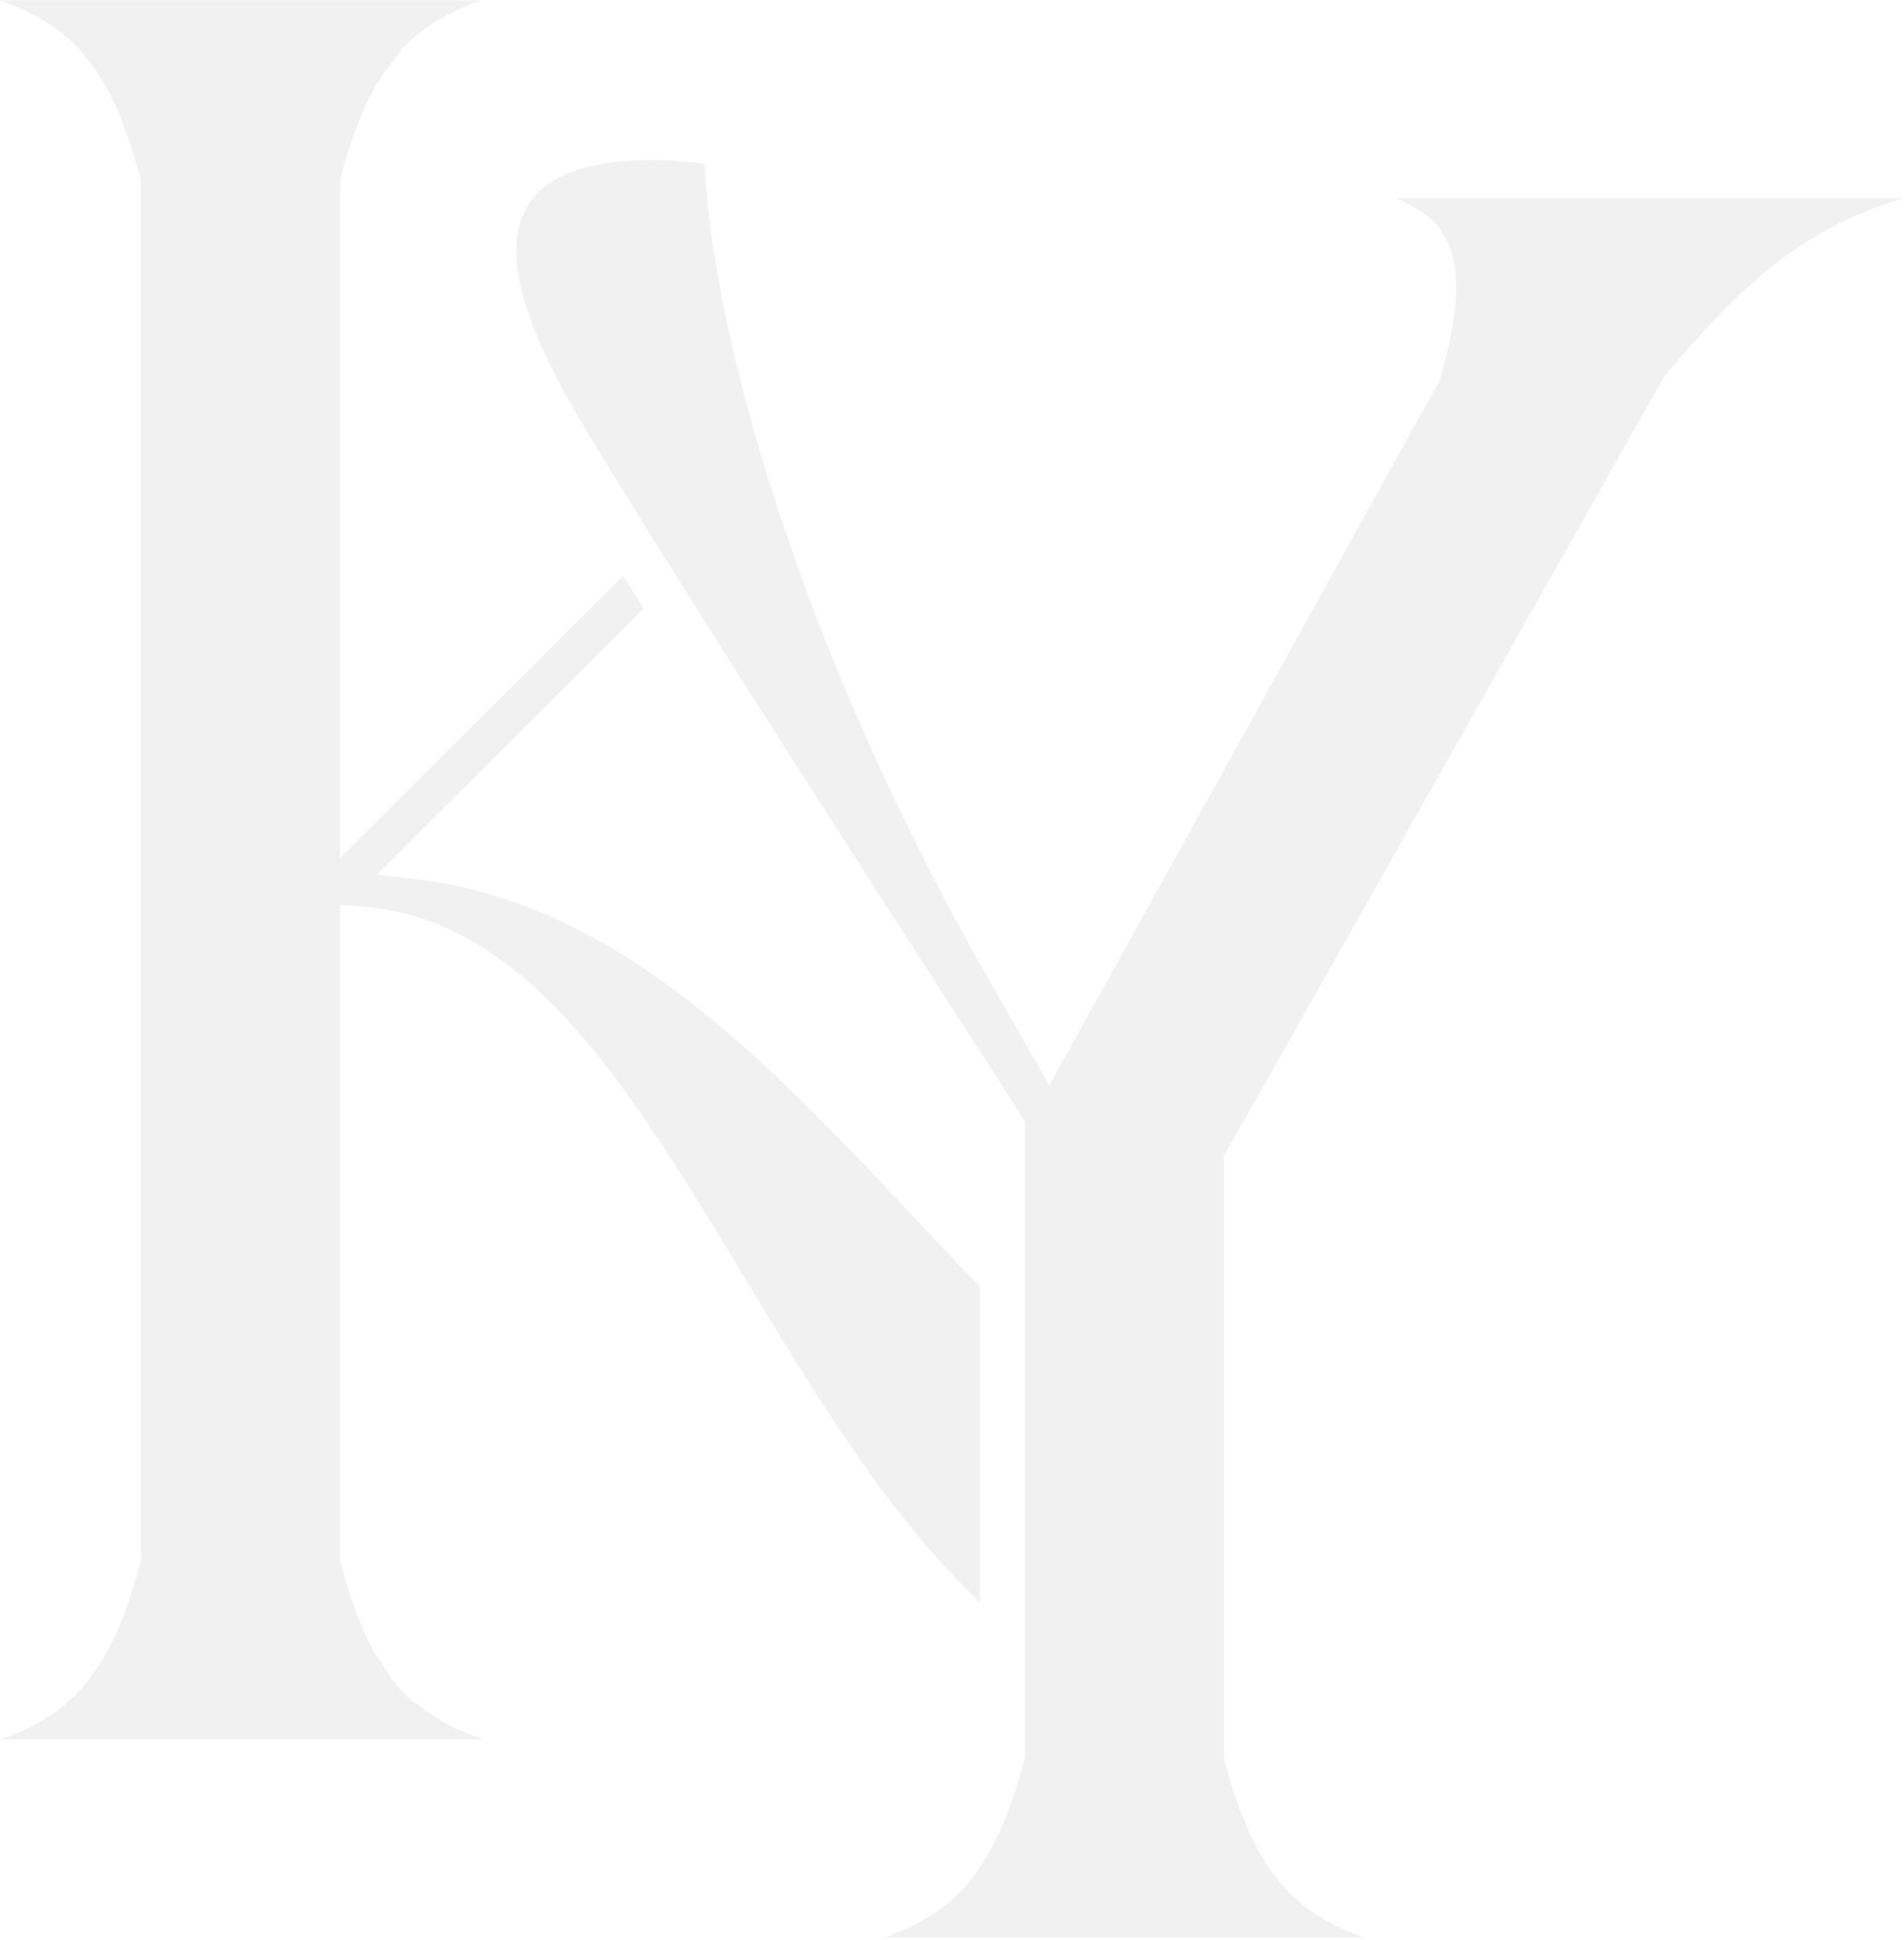
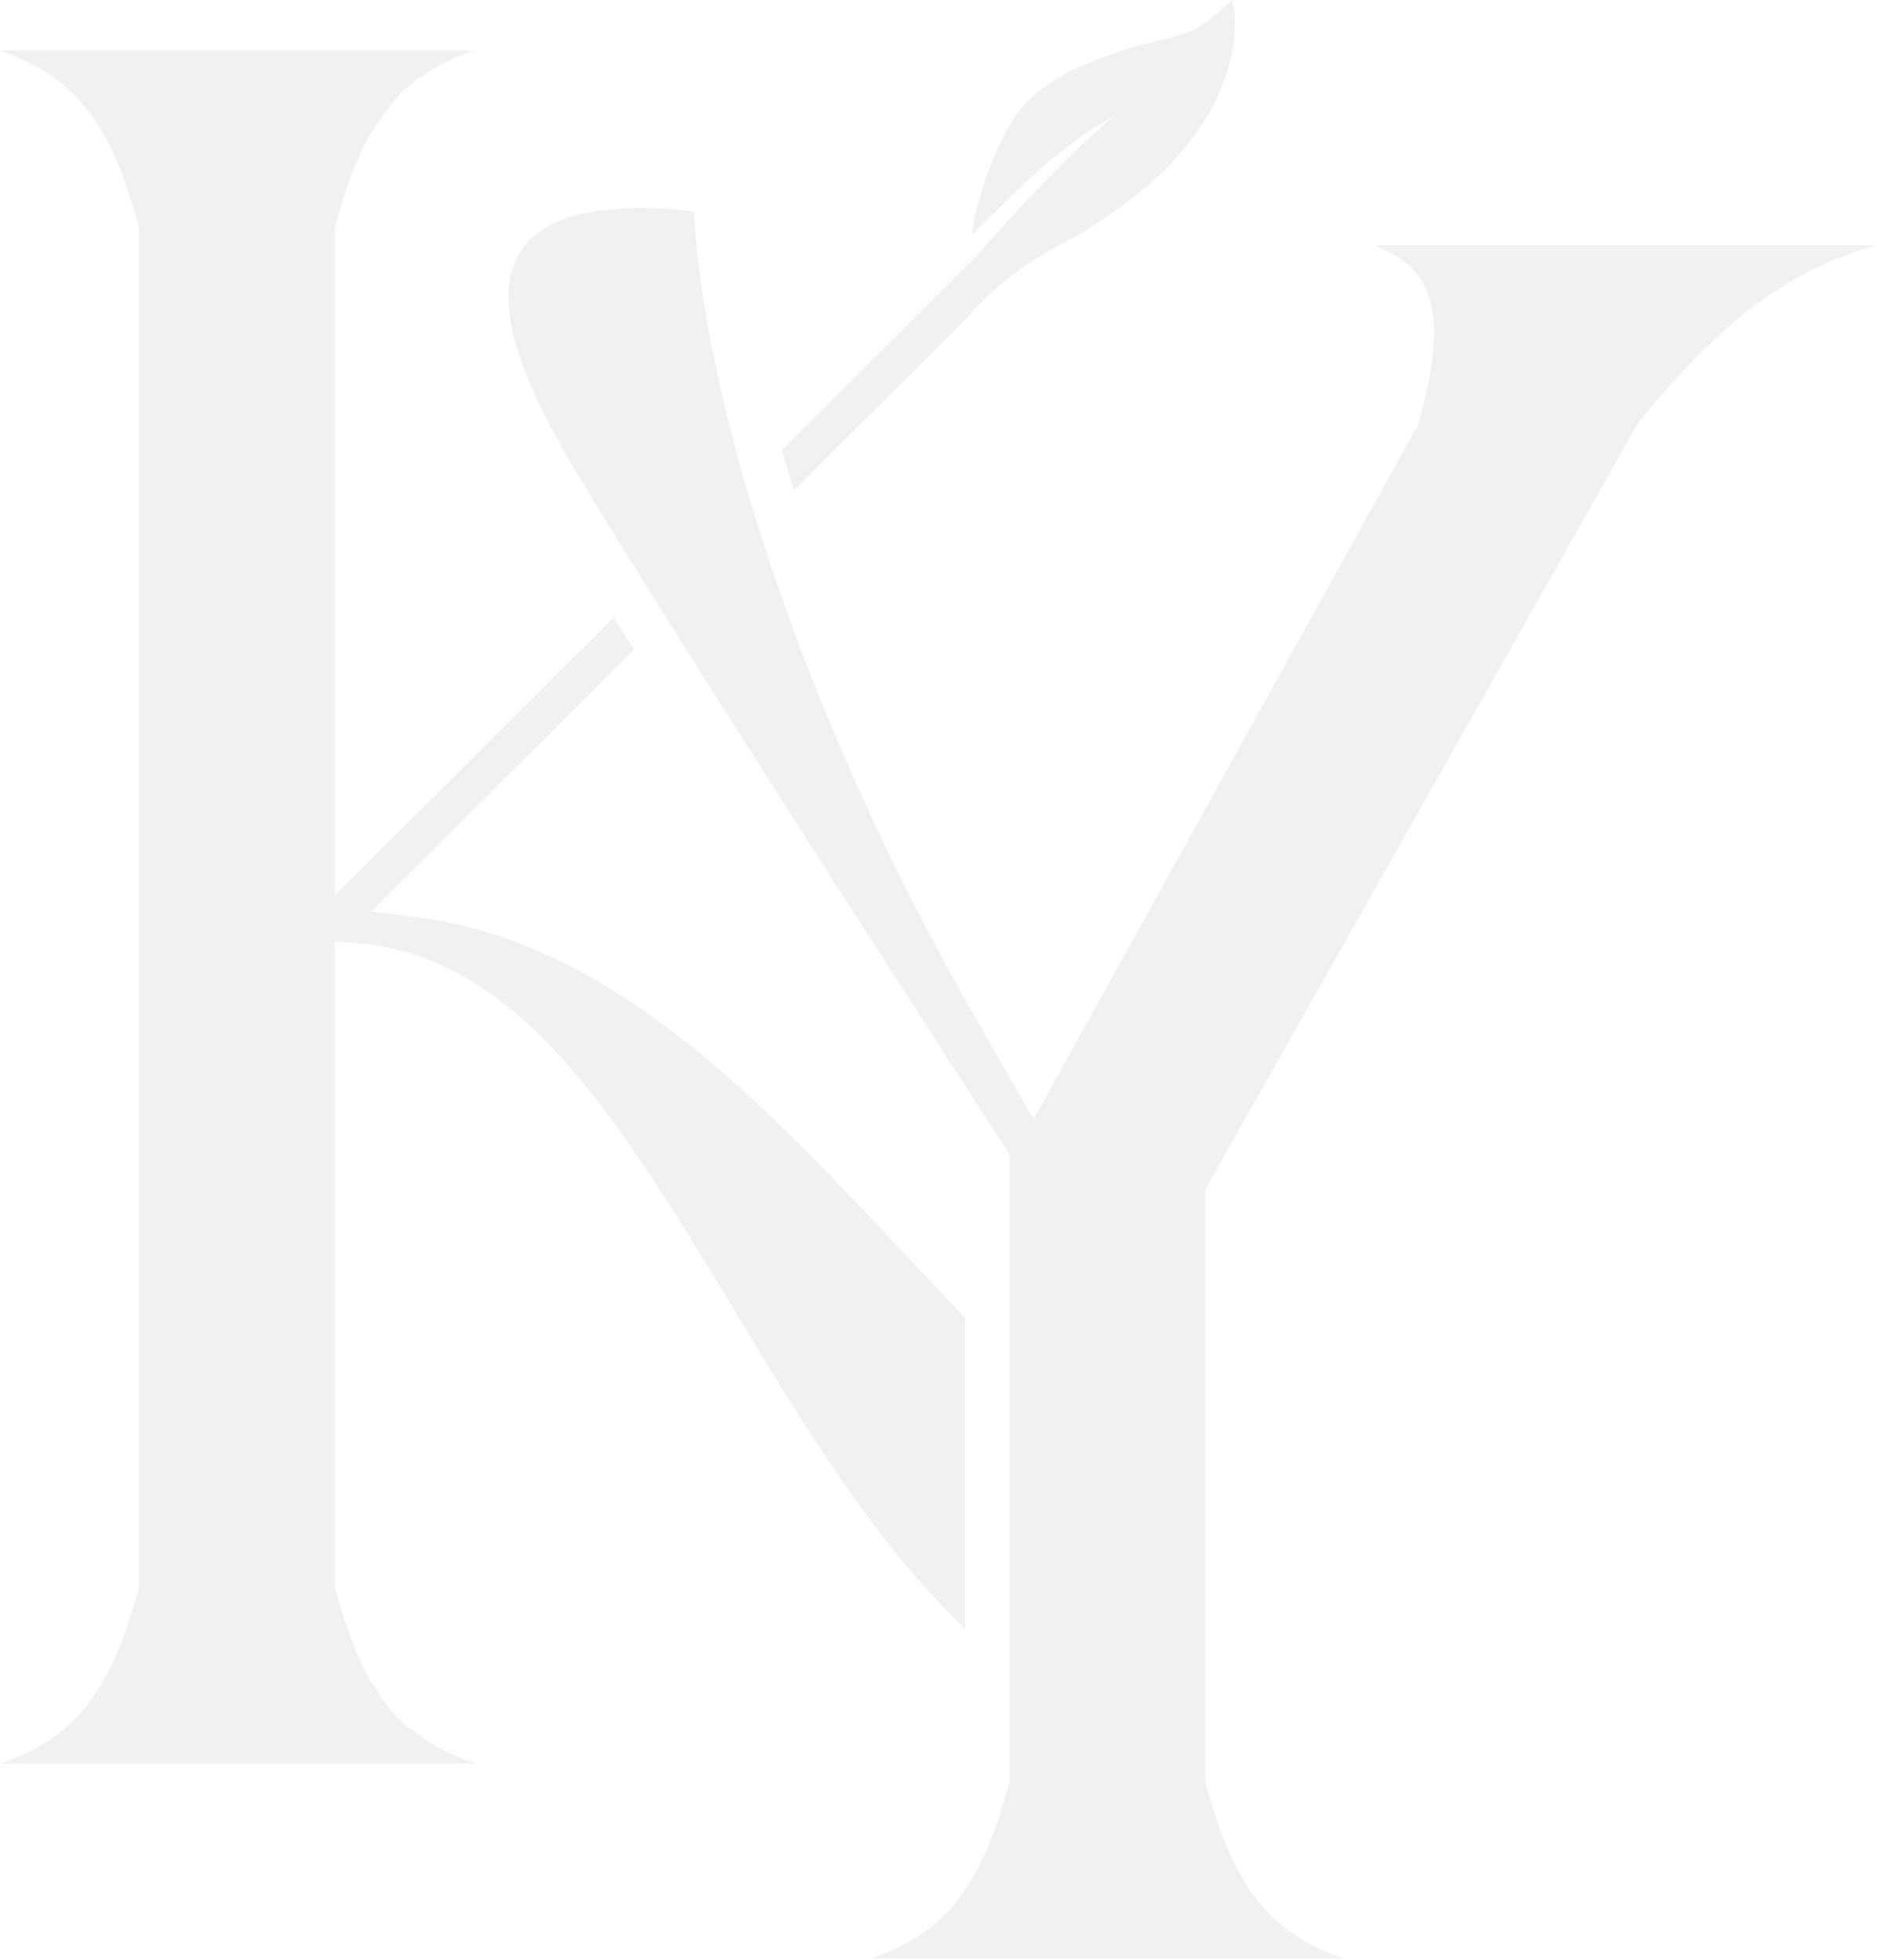
- <svg xmlns="http://www.w3.org/2000/svg" width="622" height="634" viewBox="0 0 622 634" fill="none">
-   <path d="M456.069 64.81C461.602 67.136 466.334 69.837 469.559 73.677C473.695 78.612 475.757 85.394 475.715 93.69C475.71 101.791 474.088 111.373 470.572 123.582L470.332 124.398L342.854 354.678L319.716 314.251L320.064 314.037L319.711 314.234C262.954 213.081 233.287 113.329 230.166 53.505C224.128 52.782 218.085 52.372 212.84 52.373C199.229 52.382 188.21 54.453 180.511 59.225L180.459 59.261C173.226 63.679 168.742 71.181 168.67 81.519V81.583L168.675 81.647L168.683 82.017C168.683 94.587 174.579 111.175 187.398 133.633L187.46 133.745C216.629 183.607 323.828 349.23 333.671 364.441L334.848 366.262V574.598L334.591 575.549C329.574 593.884 323.797 606.907 315.469 616.373C308.643 624.135 299.921 629.342 288.992 633.093H445.682C434.745 629.34 426.039 624.129 419.203 616.364C410.884 606.911 405.091 593.886 400.09 575.545L399.831 574.603V377.918L543.673 123.176L544.132 122.634C572.4 88.547 593.093 73.32 622 64.81H456.069Z" fill="#F1F1F1" />
-   <path d="M320.182 420.589C299.858 399.43 279.62 376.892 258.427 356.39C222.66 321.774 184.059 293.438 138.03 287.622L123.176 285.719L210.326 198.903C208.014 195.221 205.827 191.721 203.626 188.203L111.095 280.378V59.078L111.335 58.165C114.493 46.086 118.037 36.562 122.398 28.571L122.532 28.32L122.746 28.003L124.063 26.036L124.174 25.856L124.189 25.866C125.761 23.156 127.603 20.921 129.493 18.67L129.485 18.661L129.885 18.088L130.954 16.317L131.538 15.72C138.424 8.61 146.672 3.822 157.191 0.128H0C11.055 4 19.851 9.23 26.738 17.057C35.077 26.517 40.846 39.55 45.859 58.099L46.111 59.047V509.934L45.851 510.867C40.839 529.202 35.061 542.226 26.731 551.691C19.91 559.442 11.208 564.647 0.276 568.411H157.98C149.502 565.609 142.375 561.988 136.585 556.958L135.185 556.395L134.229 555.54C130.666 552.347 127.228 548.082 124.418 543.04L124.395 543.055L124.016 542.477L122.611 540.733L122.292 540.142C118.002 532.193 114.481 522.438 111.347 510.82L111.095 509.889V295.686L119.02 296.327C147.154 298.622 169.938 315.132 190.381 339.012C223.05 377.201 250.053 433.868 284.075 481.364C295.201 496.889 307.166 511.215 320.182 523.781V420.589Z" fill="#F1F1F1" />
+ <svg xmlns="http://www.w3.org/2000/svg" width="608" height="635" viewBox="0 0 608 635" fill="none">
+   <path d="M316.296 83.042L253.292 145.811C254.447 150.019 255.923 154.514 257.223 158.857L313.31 102.987C326.073 87.519 343.449 79.332 348.433 76.61C410.605 40.272 399.208 3.05176e-05 399.208 3.05176e-05C399.208 3.05176e-05 390.313 8.442 385.878 10.071C378.515 12.771 369.591 14.168 362.199 16.794C350.811 20.839 339.652 25.247 331.262 34.596C321.638 45.325 313.817 74.388 315.09 75.879C329.288 61.709 343.214 47.219 361.02 37.541C341.541 53.664 316.542 82.792 316.296 83.042Z" fill="#F1F1F1" />
+   <path d="M312.692 426.979C292.843 406.314 273.078 384.303 252.381 364.282C217.451 330.476 179.753 302.802 134.801 297.122L120.294 295.264L205.406 210.478C203.148 206.882 201.012 203.465 198.862 200.029L108.496 290.048V73.924L108.731 73.033C111.815 61.237 115.276 51.935 119.535 44.131L119.665 43.886L119.874 43.576L121.16 41.655L121.269 41.48L121.284 41.489C122.819 38.843 124.618 36.661 126.464 34.462L126.456 34.453L126.846 33.894L127.891 32.164L128.46 31.581C135.186 24.637 143.241 19.962 153.514 16.354H0C10.796 20.135 19.387 25.243 26.113 32.887C34.257 42.126 39.891 54.853 44.786 72.969L45.032 73.895V514.234L44.779 515.145C39.883 533.051 34.24 545.77 26.105 555.013C19.445 562.583 10.946 567.667 0.27 571.343H154.284C146.005 568.606 139.045 565.069 133.39 560.158L132.022 559.607L131.089 558.772C127.609 555.654 124.252 551.489 121.508 546.565L121.485 546.58L121.114 546.015L119.742 544.312L119.431 543.735C115.242 535.972 111.803 526.445 108.743 515.099L108.496 514.189V304.998L116.235 305.624C143.711 307.865 165.963 323.989 185.927 347.31C217.832 384.606 244.203 439.947 277.429 486.332C288.295 501.494 299.98 515.484 312.692 527.757V426.979Z" fill="#F1F1F1" />
+   <path d="M445.399 79.523C450.804 81.794 455.424 84.432 458.574 88.182C462.613 93.002 464.628 99.625 464.586 107.728C464.582 115.639 462.997 124.996 459.563 136.92L459.329 137.717L334.834 362.61L312.237 323.129L312.576 322.92L312.232 323.113C256.802 224.325 227.83 126.907 224.781 68.482C218.885 67.776 212.983 67.376 207.861 67.377C194.568 67.386 183.807 69.408 176.288 74.069L176.237 74.104C169.173 78.418 164.794 85.745 164.725 95.841V95.903L164.729 95.966L164.736 96.328C164.736 108.603 170.495 124.803 183.014 146.736L183.075 146.846C211.561 195.541 316.252 357.289 325.865 372.144L327.015 373.923V577.385L326.764 578.314C321.864 596.22 316.223 608.938 308.089 618.183C301.422 625.763 292.905 630.848 282.231 634.512H435.256C424.575 630.847 416.072 625.757 409.397 618.174C401.272 608.942 395.614 596.222 390.731 578.31L390.477 577.39V385.307L530.955 136.524L531.403 135.994C559.009 102.705 579.218 87.834 607.449 79.523H445.399Z" fill="#F1F1F1" />
</svg>
